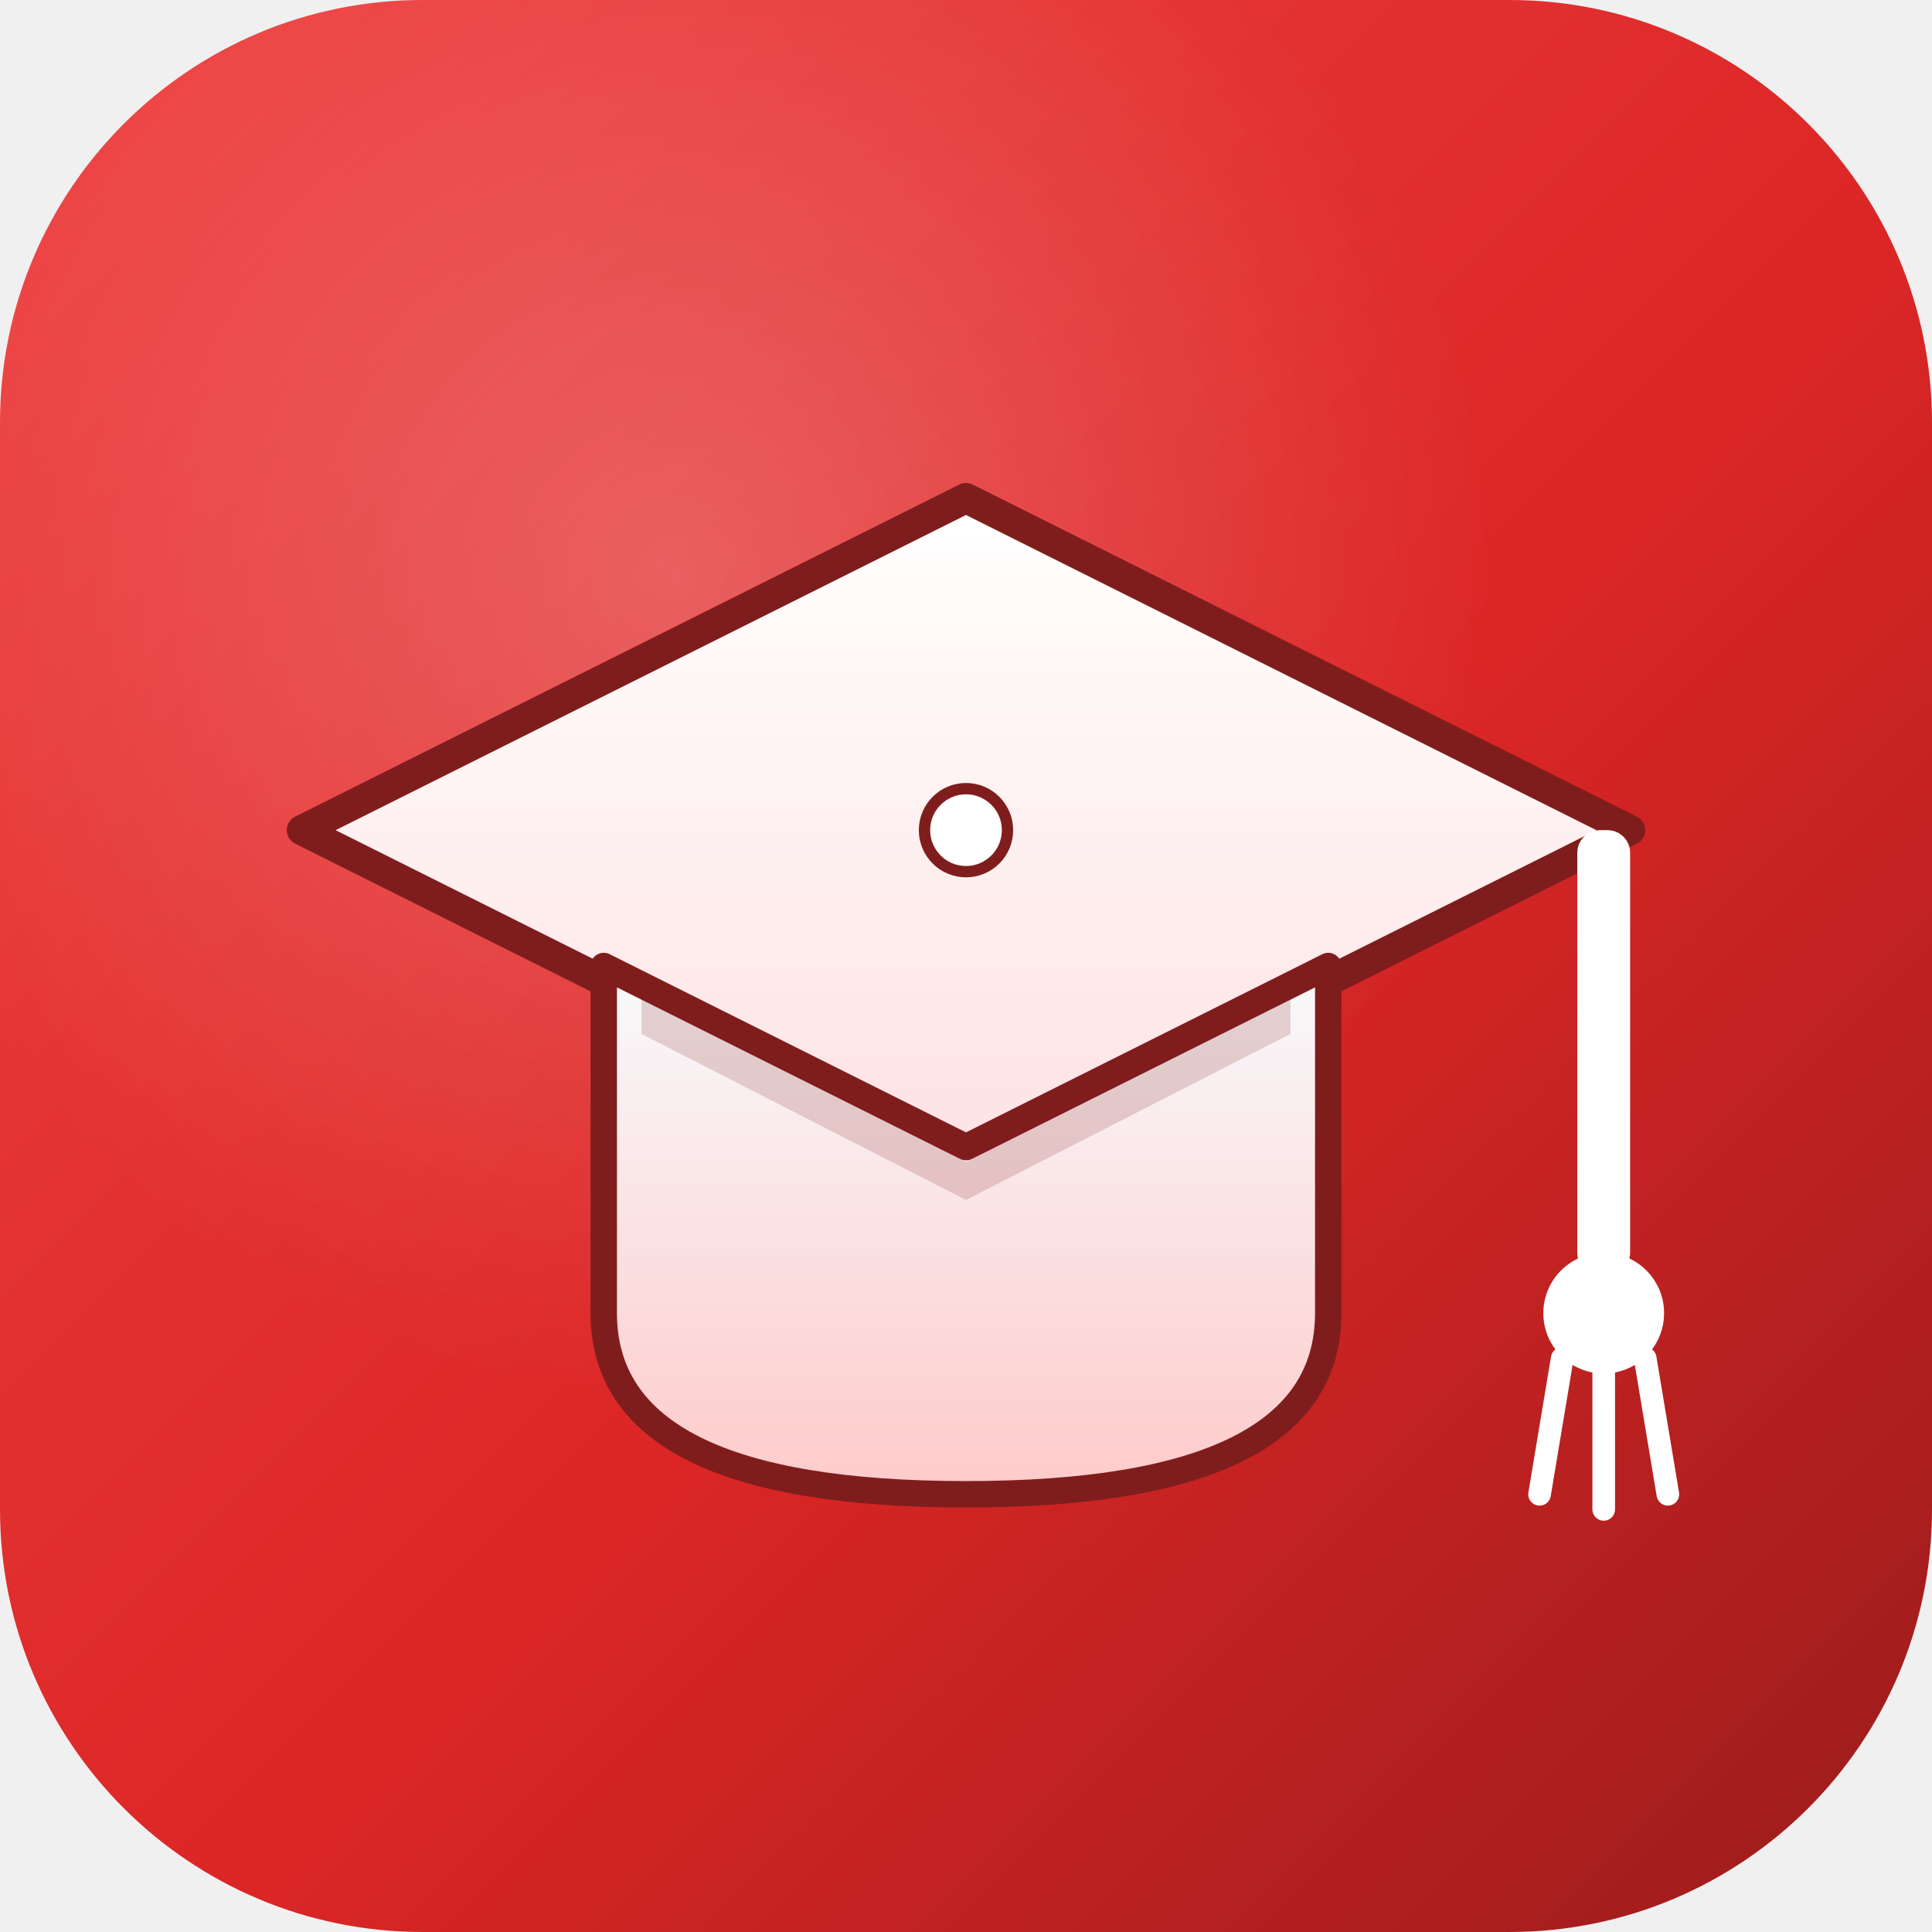
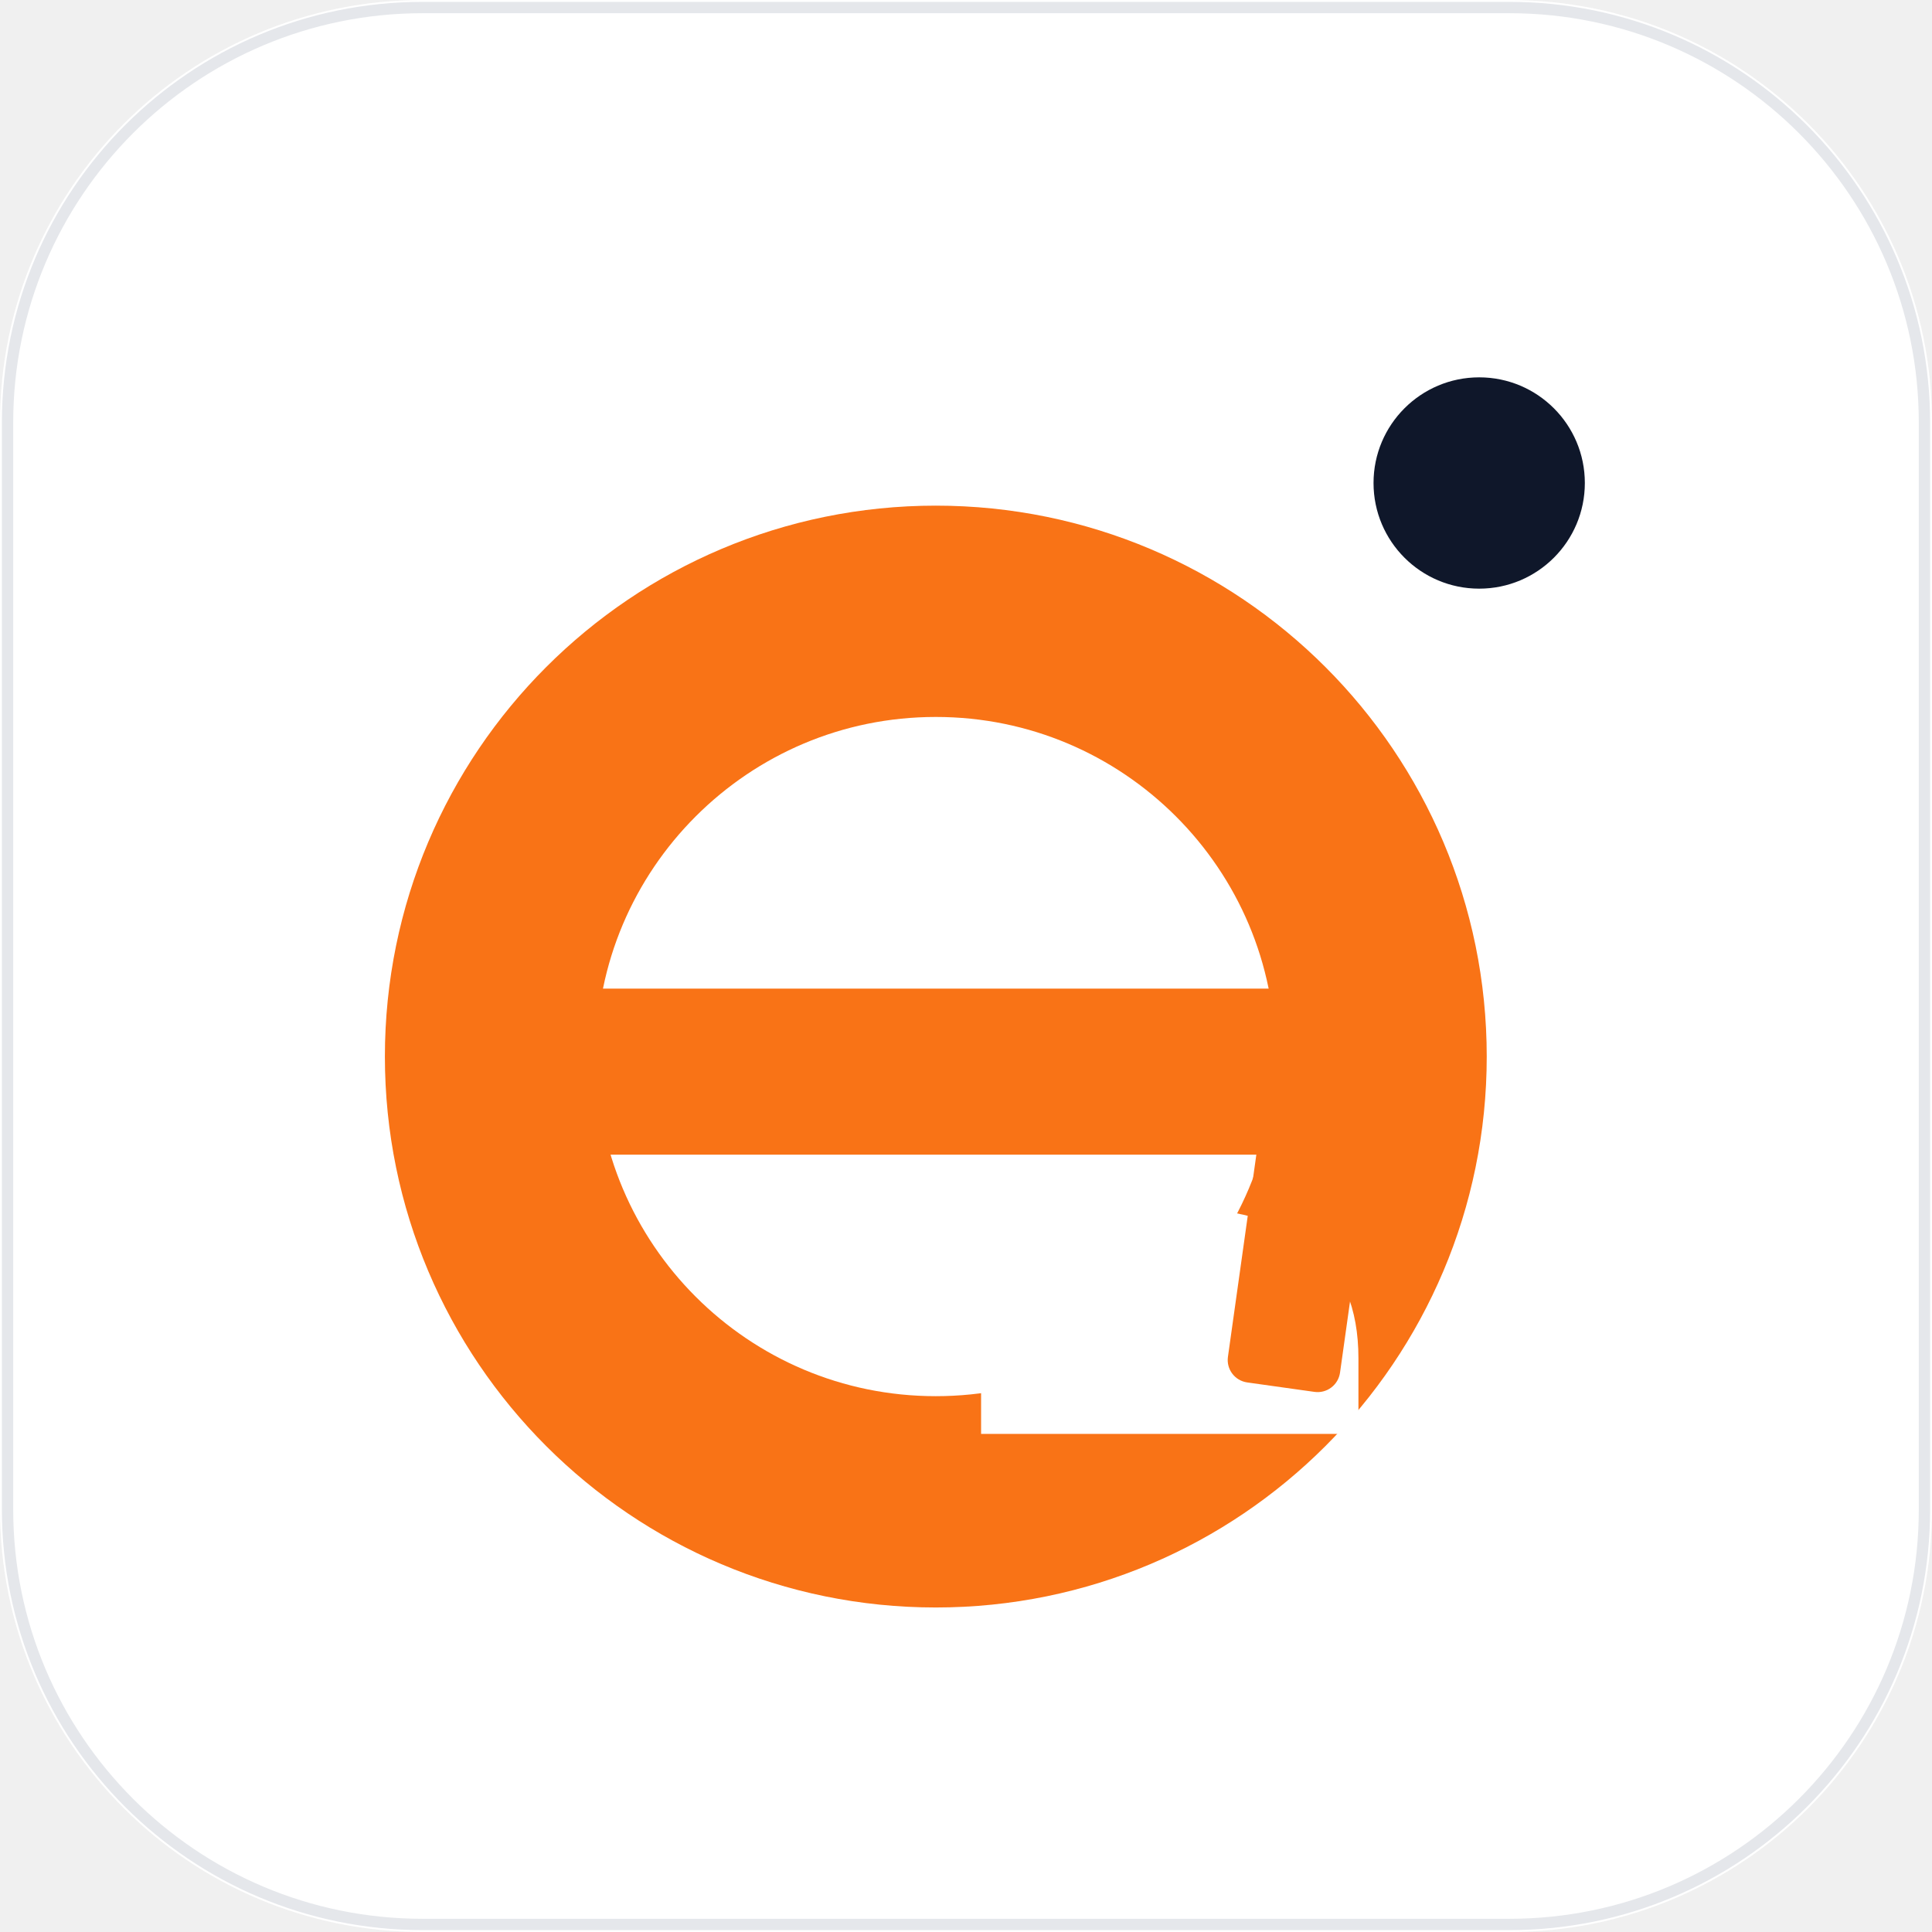
<svg xmlns="http://www.w3.org/2000/svg" viewBox="0 0 512 512">
-   <defs>
-     <linearGradient id="bg" x1="0" y1="0" x2="1" y2="1">
-       <stop offset="0%" stop-color="#ef4444" />
-       <stop offset="55%" stop-color="#dc2626" />
-       <stop offset="100%" stop-color="#991b1b" />
-     </linearGradient>
-     <linearGradient id="cap" x1="0" y1="0" x2="0" y2="1">
-       <stop offset="0%" stop-color="#ffffff" />
-       <stop offset="100%" stop-color="#fee2e2" />
-     </linearGradient>
-     <linearGradient id="band" x1="0" y1="0" x2="0" y2="1">
-       <stop offset="0%" stop-color="#f8fafc" />
-       <stop offset="100%" stop-color="#fecaca" />
-     </linearGradient>
-     <radialGradient id="shine" cx="0.35" cy="0.3" r="0.7">
-       <stop offset="0%" stop-color="#ffffff" stop-opacity="0.22" />
-       <stop offset="60%" stop-color="#ffffff" stop-opacity="0" />
-     </radialGradient>
-   </defs>
-   <rect width="512" height="512" rx="112" fill="url(#bg)" />
-   <rect width="512" height="512" rx="112" fill="url(#shine)" />
-   <path d="M256 132 L80 220 L256 308 L432 220 Z" fill="url(#cap)" stroke="#7f1d1d" stroke-width="8" stroke-linejoin="round" />
-   <path d="M160 256 L160 348 Q160 396 256 396 Q352 396 352 348 L352 256 L256 304 Z" fill="url(#band)" stroke="#7f1d1d" stroke-width="7" stroke-linejoin="round" />
-   <path d="M170 262 L256 308 L342 262 L342 274 L256 318 L170 274 Z" fill="#7f1d1d" opacity="0.18" />
-   <rect x="418" y="220" width="14" height="118" rx="6" fill="#ffffff" />
-   <circle cx="425" cy="348" r="16" fill="#ffffff" />
-   <path d="M414 360 L408 396 M425 362 L425 400 M436 360 L442 396" stroke="#ffffff" stroke-width="6" stroke-linecap="round" fill="none" />
-   <circle cx="256" cy="220" r="11" fill="#ffffff" stroke="#7f1d1d" stroke-width="3" />
+   <rect width="512" height="512" rx="112" fill="#ffffff" />
+   <rect x="2" y="2" width="508" height="508" rx="110" fill="none" stroke="#e5e7eb" stroke-width="3" />
+   <circle cx="248" cy="280" r="118" fill="none" stroke="#f97316" stroke-width="56" />
+   <rect x="142" y="262" width="232" height="44" fill="#f97316" rx="4" />
+   <path d="M310 320 Q360 320 360 360 L360 380 L260 380 L260 320 Z" fill="#ffffff" />
+   <rect x="330" y="288" width="30" height="80" fill="#f97316" rx="6" transform="rotate(8 345 328)" />
+   <circle cx="392" cy="128" r="28" fill="#0f172a" />
</svg>
